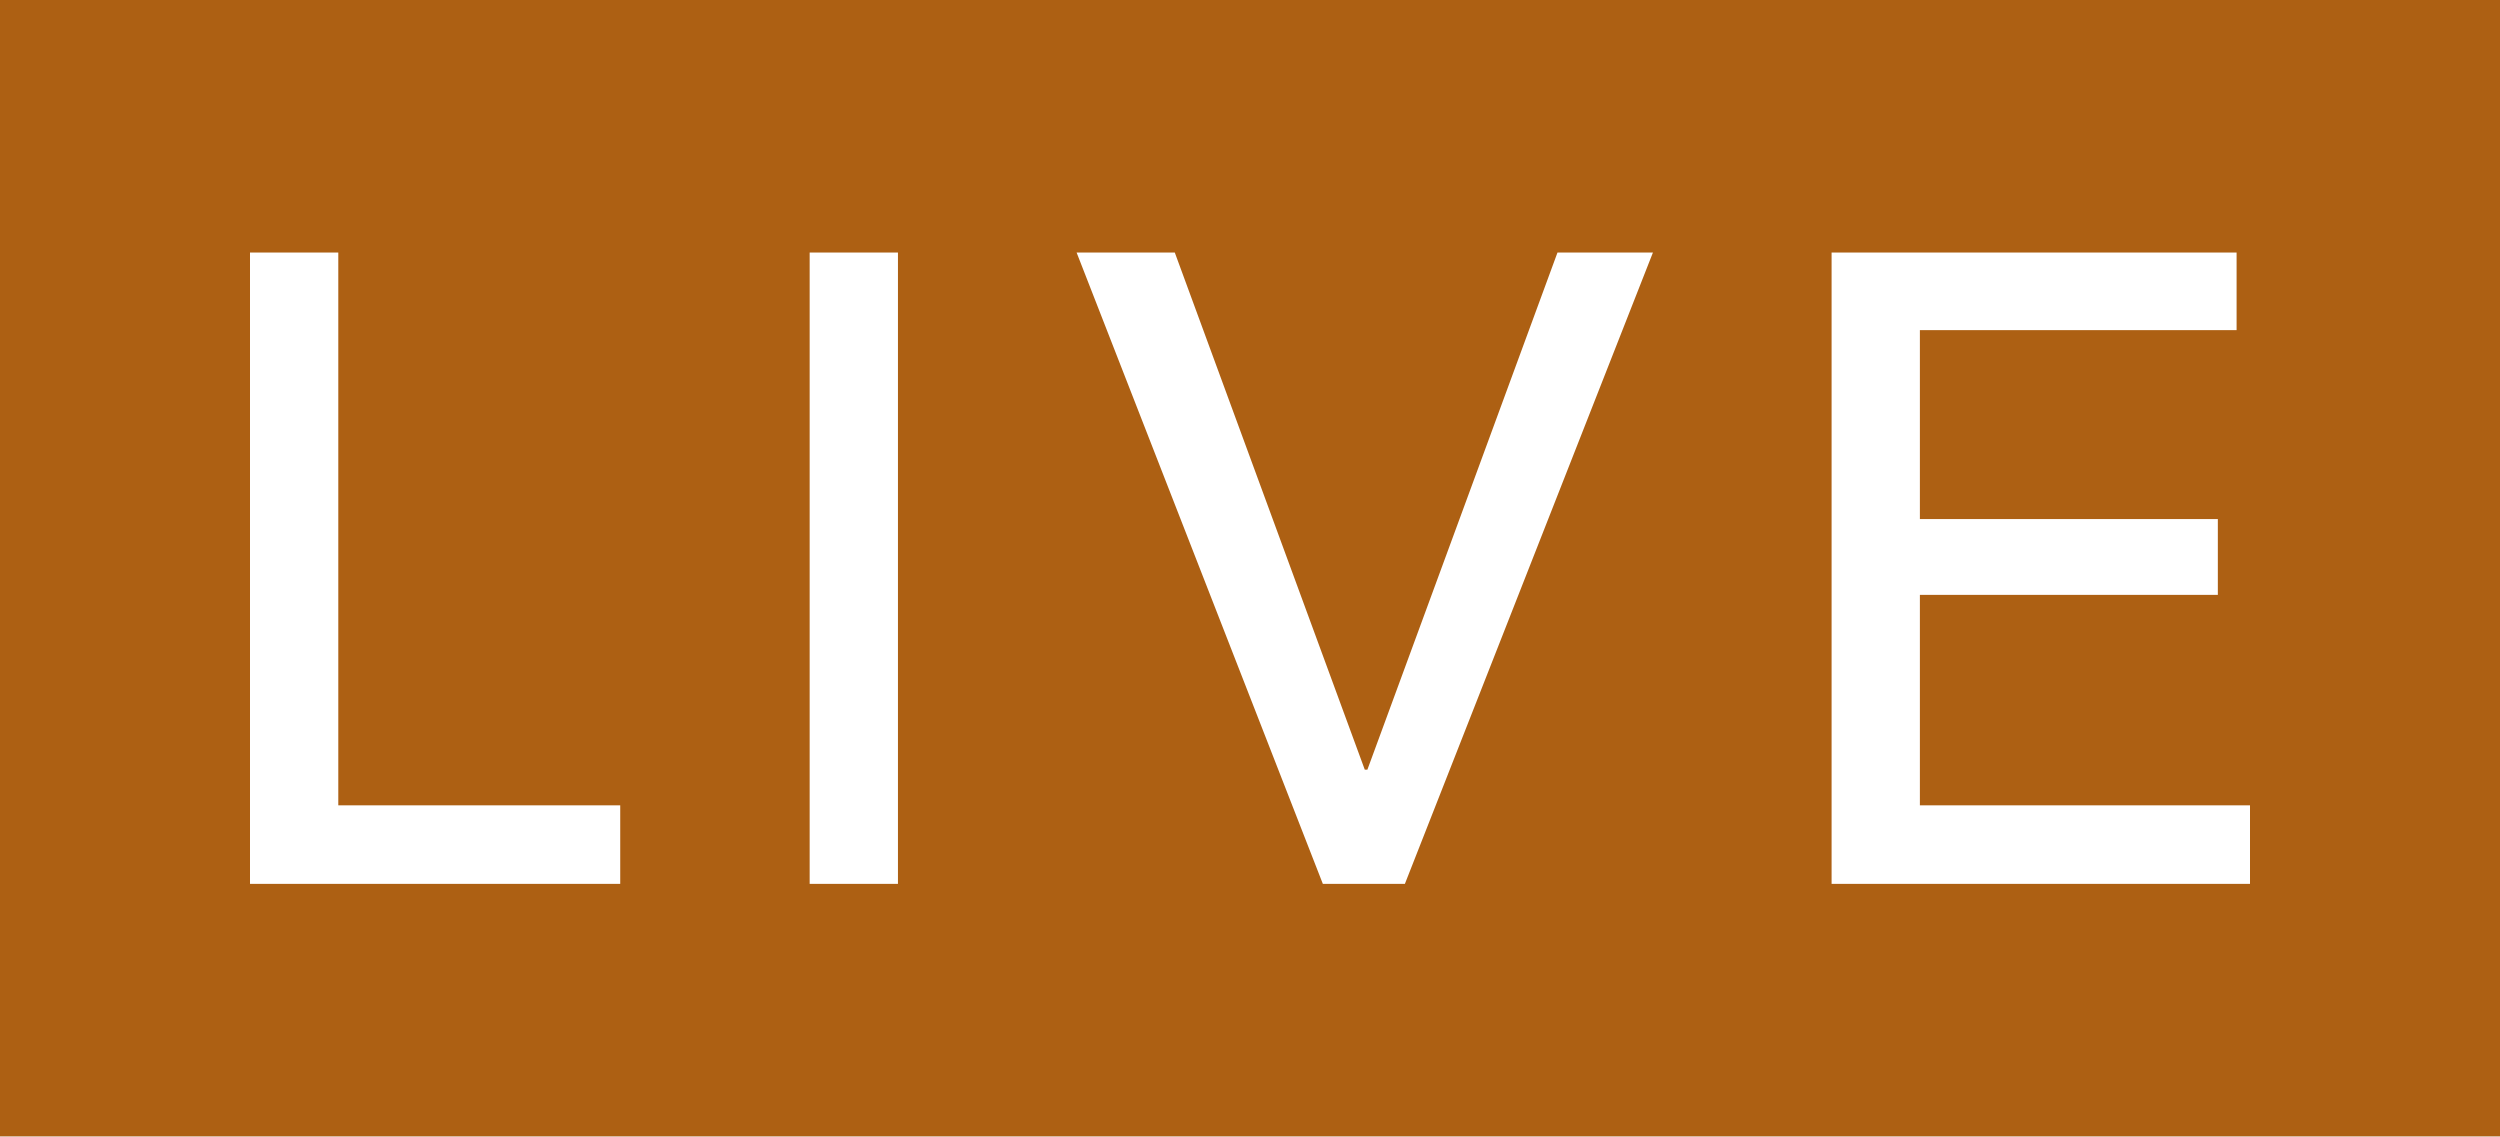
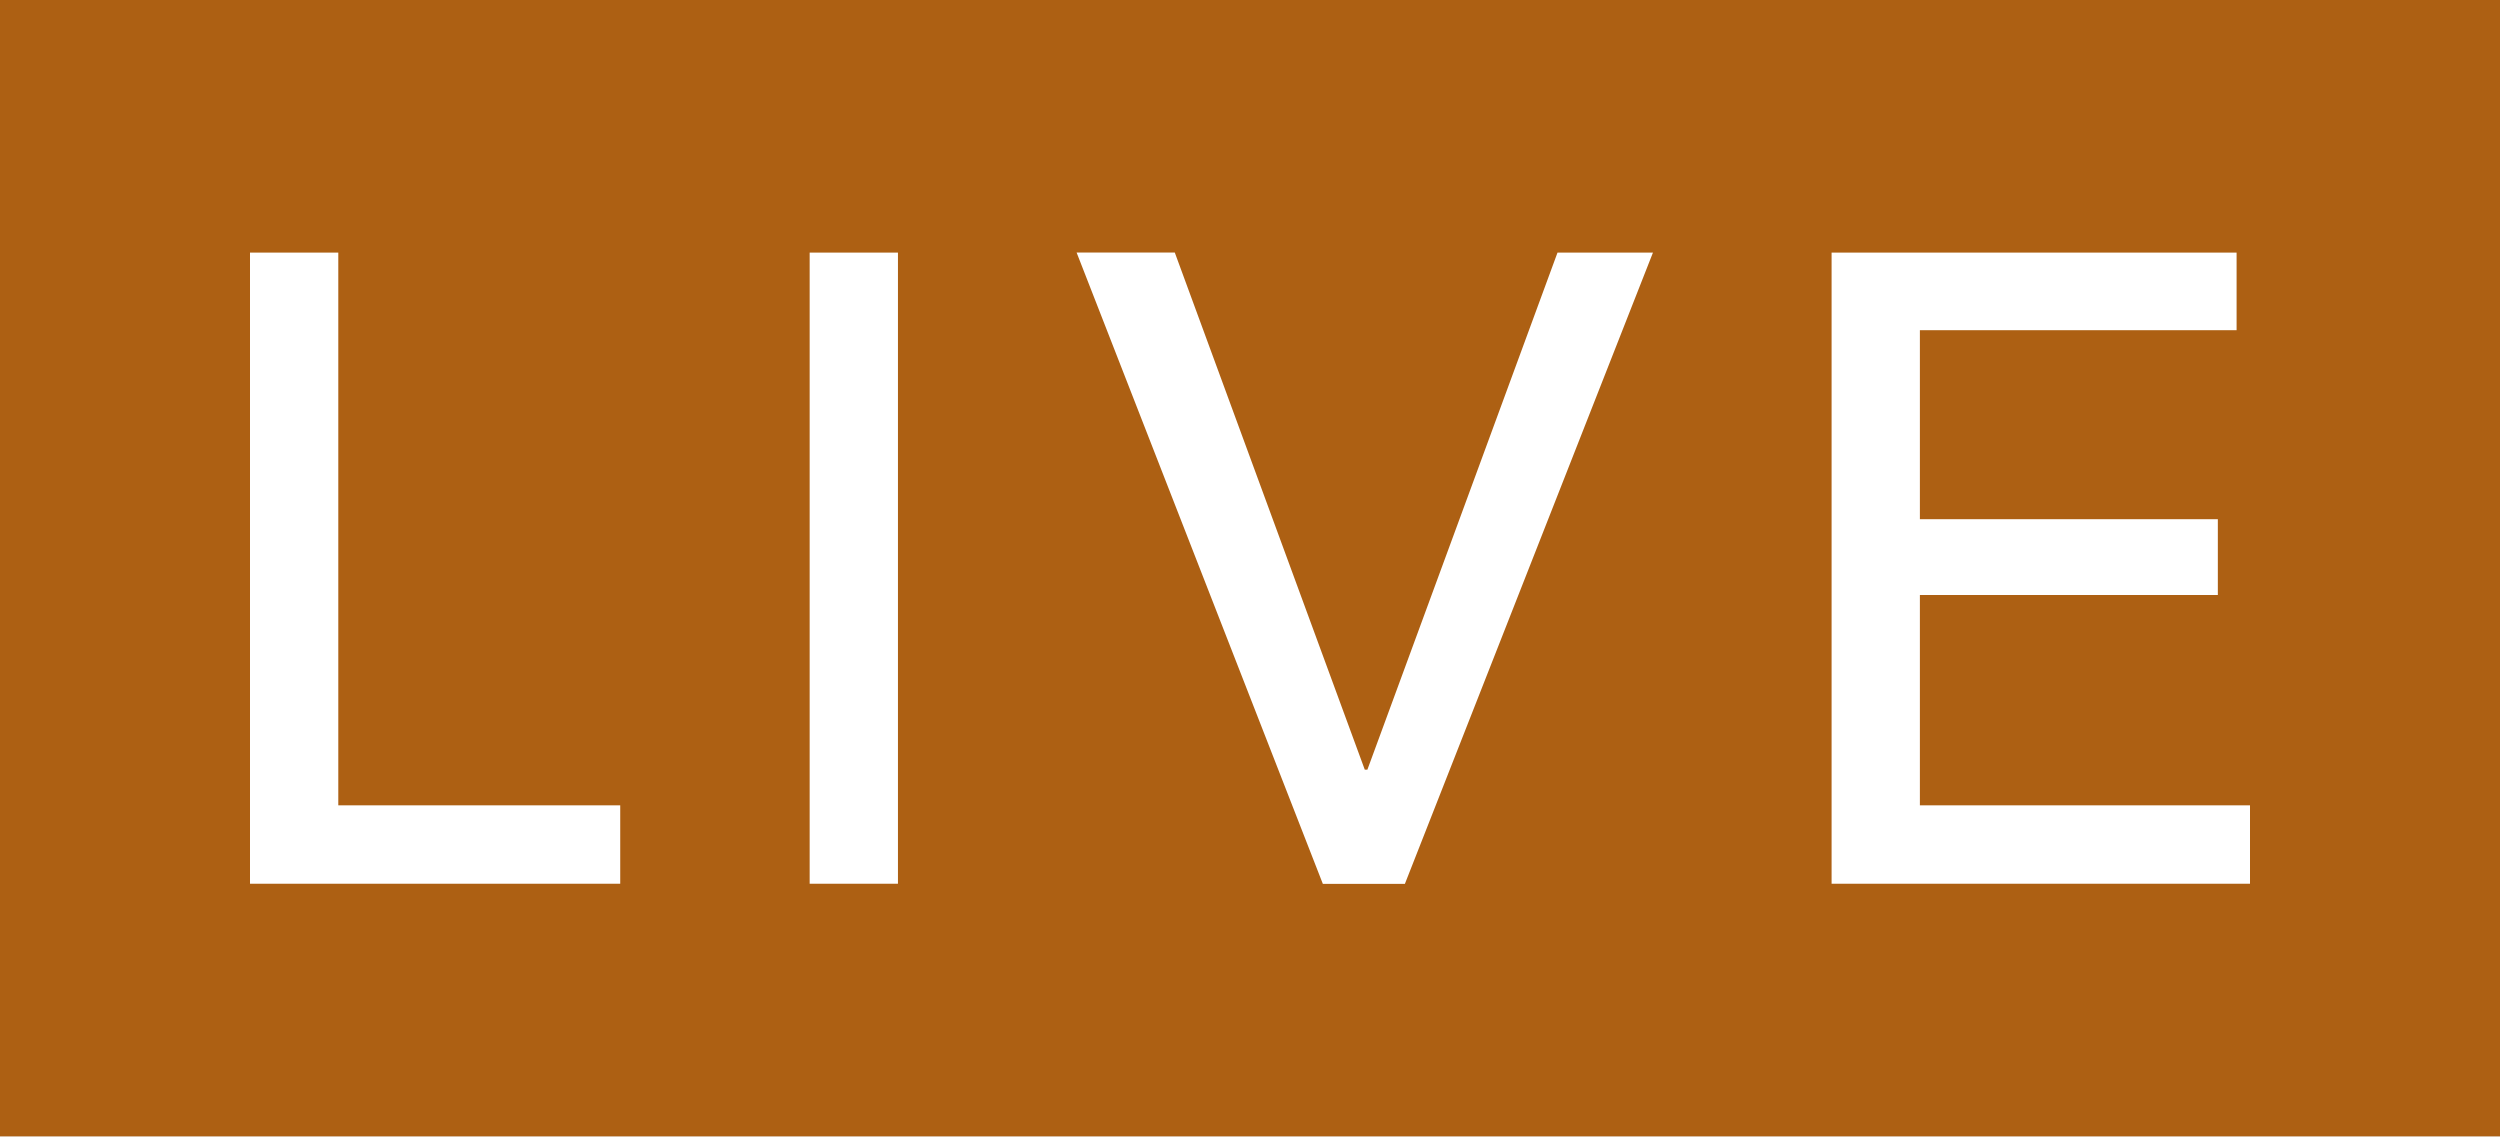
- <svg xmlns="http://www.w3.org/2000/svg" width="22px" height="10px" viewBox="0 0 22 10" version="1.1">
-   <defs />
-   <g id="Page-1" stroke="none" stroke-width="1" fill="none" fill-rule="evenodd">
-     <g id="Runtime-live" transform="translate(-945, -684)">
-       <g id="live" transform="translate(945, 684)">
-         <polygon id="Rectangle" fill="#AD6013" points="0 0 22 0 22 10 0 10" />
-         <path d="M2.977,7.087 L5.458,7.087 L5.458,7.778 L2.2,7.778 L2.2,2.222 L2.977,2.222 L2.977,7.087 Z M7.902,7.778 L7.125,7.778 L7.125,2.222 L7.902,2.222 L7.902,7.778 Z M12.01,6.773 L12.033,6.773 L13.706,2.222 L14.546,2.222 L12.363,7.778 L11.641,7.778 L9.474,2.222 L10.338,2.222 L12.01,6.773 Z M16.895,7.087 L19.8,7.087 L19.8,7.778 L16.118,7.778 L16.118,2.222 L19.682,2.222 L19.682,2.905 L16.895,2.905 L16.895,4.568 L19.517,4.568 L19.517,5.235 L16.895,5.235 L16.895,7.087 Z" id="LIVE" fill="#FFFFFF" />
-       </g>
-     </g>
+ <svg xmlns="http://www.w3.org/2000/svg" width="22" height="10">
+   <g fill="none" fill-rule="evenodd">
+     <path fill="#AD6013" d="M0 0h22v10H0z" />
+     <path d="M2.977 7.087h2.481v.69H2.2V2.223h.777v4.865zm4.925.69h-.777V2.223h.777v5.556zm4.108-1.004h.023l1.673-4.55h.84l-2.183 5.555h-.722L9.474 2.222h.864l1.672 4.551zm4.885.314H19.8v.69h-3.682V2.223h3.564v.683h-2.787v1.663h2.622v.667h-2.622v1.852z" fill="#FFF" />
  </g>
</svg>
